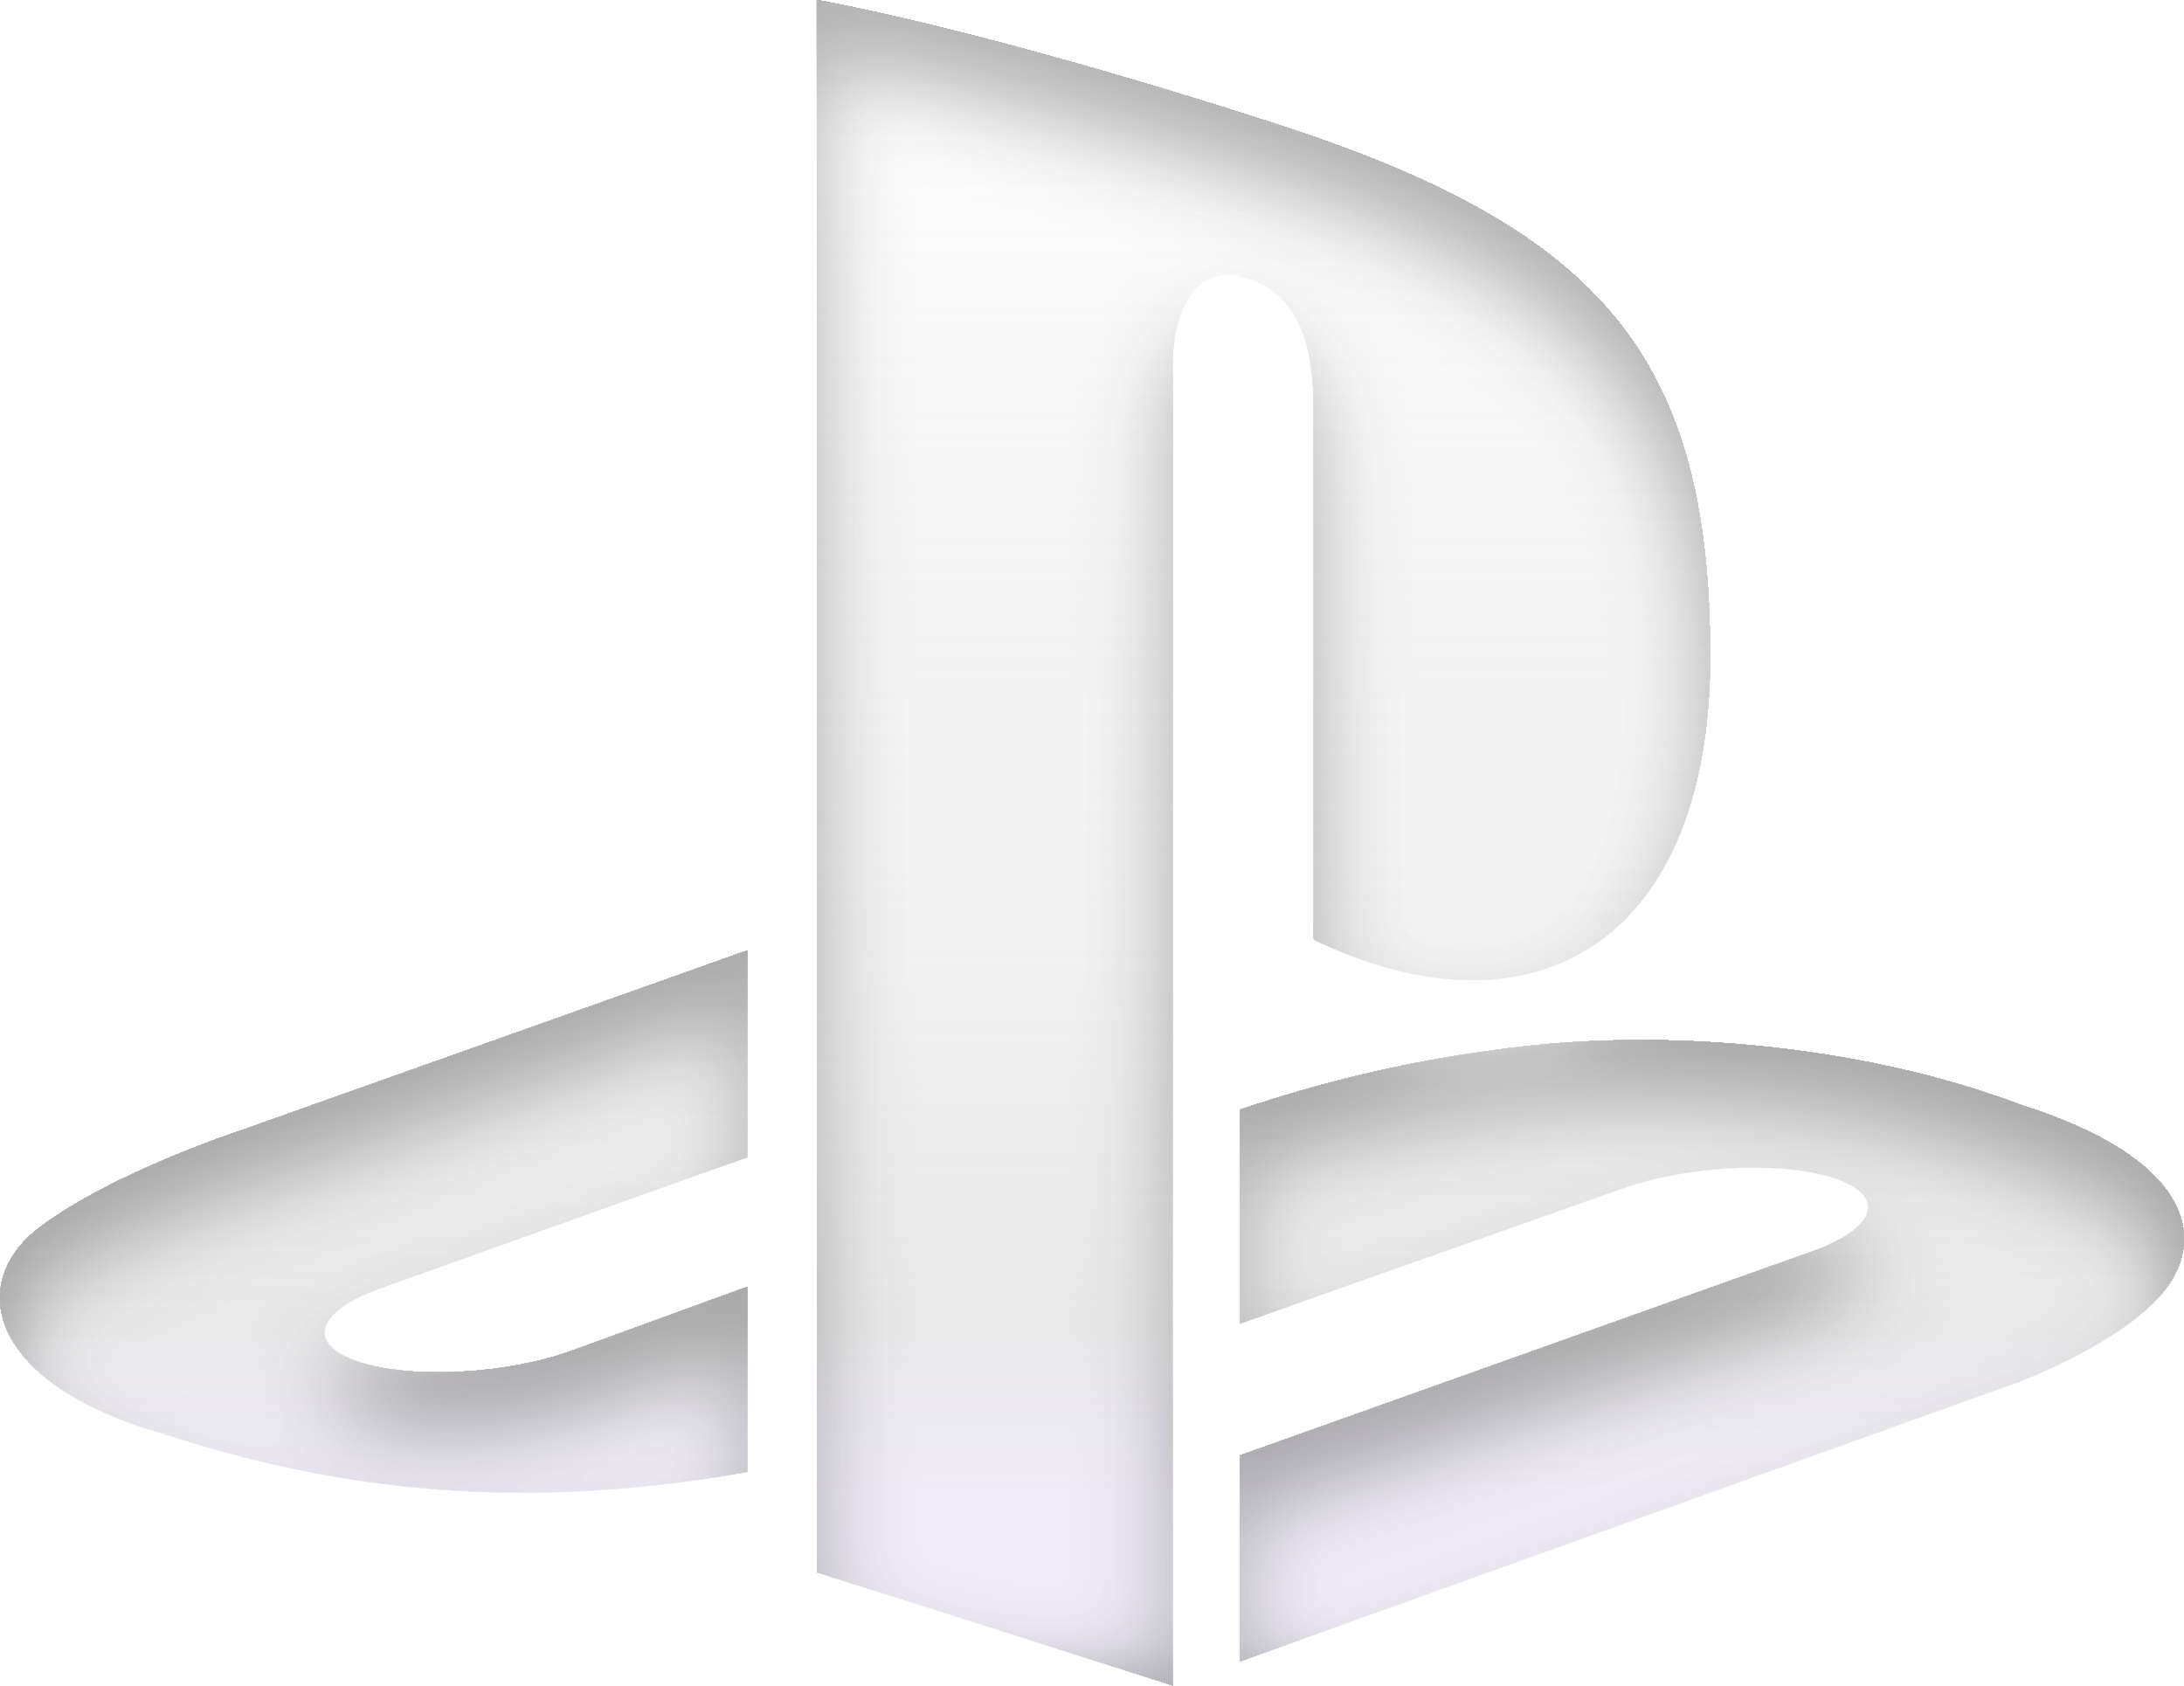
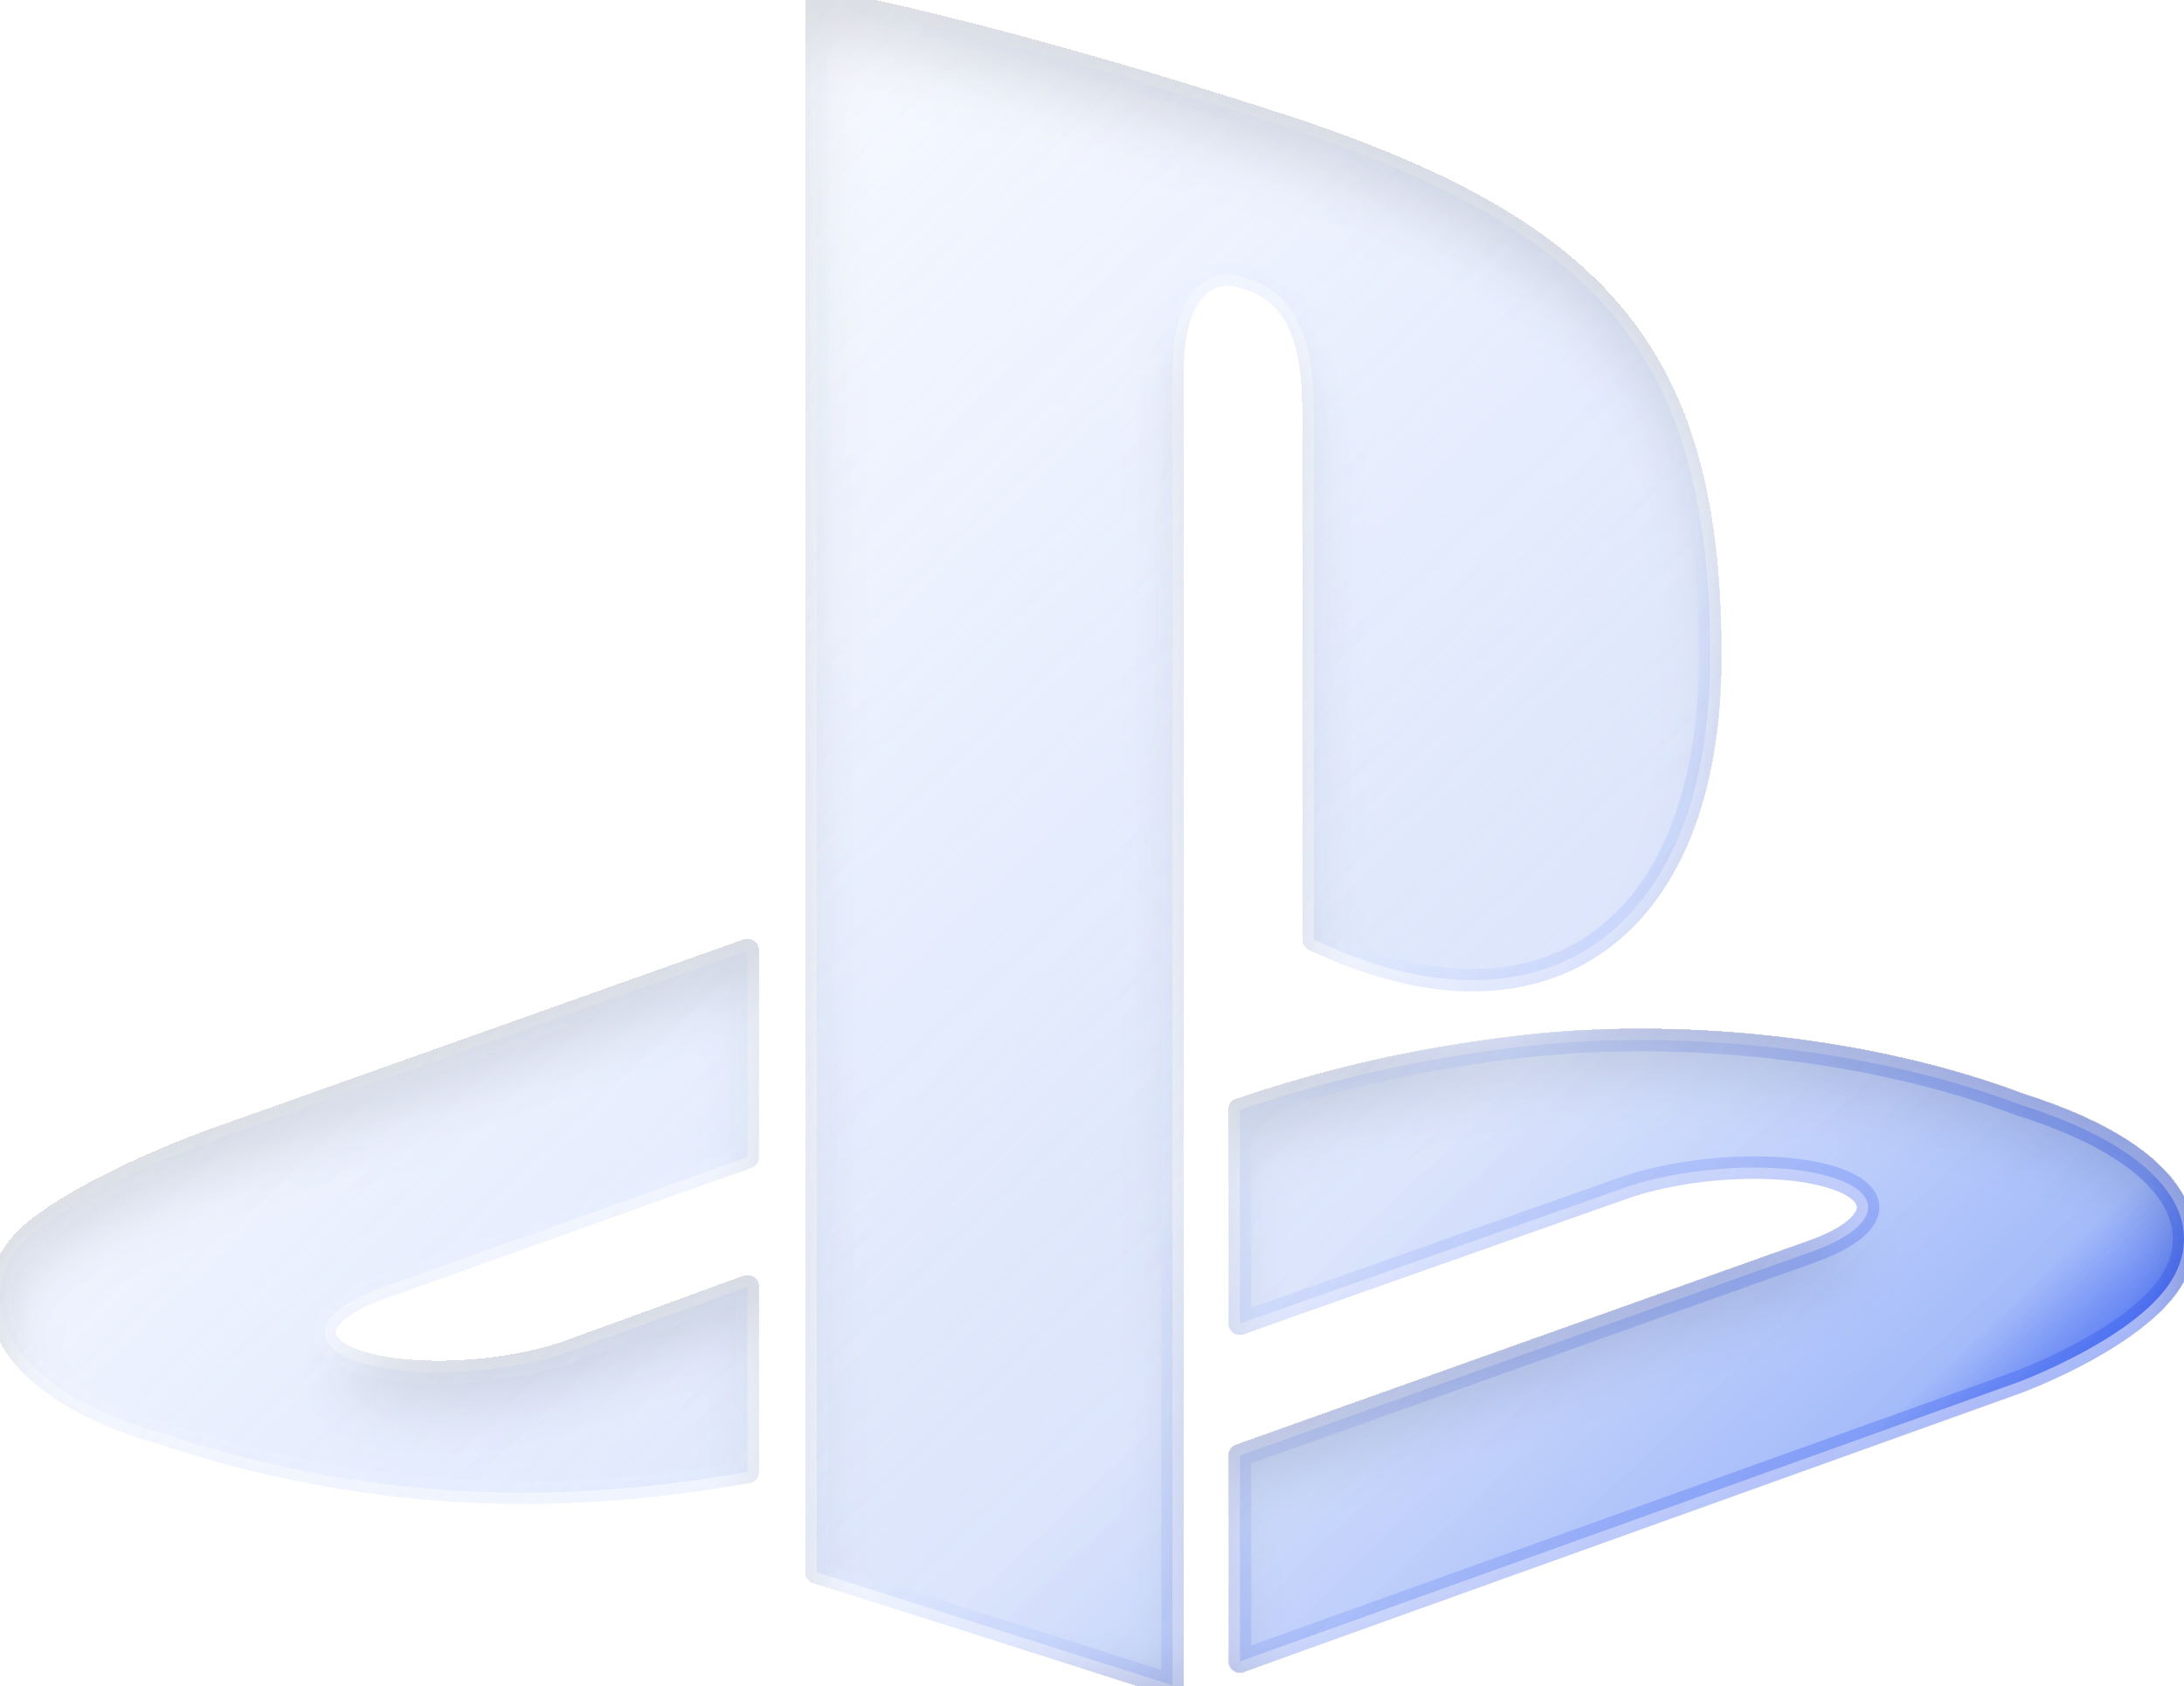
<svg xmlns="http://www.w3.org/2000/svg" preserveAspectRatio="none" overflow="visible" style="display: block;" width="73.003" height="56.334" viewBox="0 0 73.003 56.334" fill="none">
-   <g filter="url(#filter0_i)">
-     <path id="Vector" d="M72.357 43.128C70.925 44.928 67.44 46.208 67.44 46.208L41.446 55.536V48.654L60.571 41.836C62.738 41.062 63.08 39.96 61.306 39.377C59.544 38.794 56.351 38.959 54.183 39.744L41.446 44.244V37.096C44.387 36.107 47.416 35.372 51.04 34.967C56.224 34.396 62.561 35.042 67.541 36.931C73.143 38.705 73.777 41.329 72.357 43.128ZM43.918 31.405V13.789C43.918 11.723 43.538 9.822 41.599 9.277C40.116 8.795 39.191 10.177 39.191 12.243V56.334L27.303 52.557V0C32.359 0.938 39.723 3.156 43.677 4.486C53.752 7.946 57.162 12.255 57.162 21.951C57.162 31.392 51.332 34.979 43.918 31.405ZM5.479 47.932C-0.275 46.309 -1.238 42.925 1.385 40.986C3.806 39.187 7.937 37.831 7.937 37.831L24.983 31.773V38.68L12.715 43.065C10.548 43.838 10.219 44.941 11.98 45.524C13.742 46.107 16.936 45.942 19.103 45.156L24.983 43.014V49.199C18.444 50.378 12.132 50.124 5.479 47.932Z" fill="url(#paint0_linear)" />
-   </g>
  <defs>
-     <filter id="filter0_i" x="0" y="0" width="73.003" height="58.334" filterUnits="userSpaceOnUse" color-interpolation-filters="sRGB">
+     <filter id="logo_glass_filter" x="-20%" y="-20%" width="140%" height="140%" filterUnits="userSpaceOnUse">
      <feFlood flood-opacity="0" result="BackgroundImageFix" />
      <feBlend mode="normal" in="SourceGraphic" in2="BackgroundImageFix" result="shape" />
      <feColorMatrix in="SourceAlpha" type="matrix" values="0 0 0 0 0 0 0 0 0 0 0 0 0 0 0 0 0 0 127 0" result="hardAlpha" />
-       <feOffset dy="2" />
-       <feGaussianBlur stdDeviation="1.5" />
+       <feOffset dy="1.5" />
+       <feGaussianBlur stdDeviation="1" />
      <feComposite in2="hardAlpha" operator="arithmetic" k2="-1" k3="1" />
-       <feColorMatrix type="matrix" values="0 0 0 0 0 0 0 0 0 0 0 0 0 0 0 0 0 0 0.3 0" />
-       <feBlend mode="normal" in2="shape" result="effect1_innerShadow" />
+       <feColorMatrix type="matrix" values="0 0 0 0 0 0 0 0 0 0 0 0 0 0 0 0 0 0 0.22 0" />
+       <feBlend mode="normal" in2="shape" result="innerShadow" />
    </filter>
-     <linearGradient id="paint0_linear" x1="36.502" y1="0" x2="36.502" y2="56.334" gradientUnits="userSpaceOnUse">
-       <stop offset="0" stop-color="#FFFFFF" stop-opacity="0.65" />
-       <stop offset="0.582" stop-color="#E2E2E2" stop-opacity="0.50" />
-       <stop offset="0.784" stop-color="#CECECE" stop-opacity="0.45" />
-       <stop offset="0.885" stop-color="#D8CFEC" stop-opacity="0.40" />
+     <linearGradient id="logo_frost_grad" x1="10" y1="0" x2="63" y2="56" gradientUnits="userSpaceOnUse">
+       <stop offset="0%" stop-color="#FFFFFF" stop-opacity="0.95" />
+       <stop offset="35%" stop-color="#EAF0FE" stop-opacity="0.85" />
+       <stop offset="70%" stop-color="#D0DCFA" stop-opacity="0.75" />
+       <stop offset="92%" stop-color="#8DAAF8" stop-opacity="0.80" />
+       <stop offset="100%" stop-color="#0130EC" stop-opacity="0.90" />
+     </linearGradient>
+     <linearGradient id="logo_stroke_grad" x1="0" y1="0" x2="73" y2="56" gradientUnits="userSpaceOnUse">
+       <stop offset="0%" stop-color="#FFFFFF" stop-opacity="0.9" />
+       <stop offset="60%" stop-color="#E0EAFF" stop-opacity="0.5" />
+       <stop offset="100%" stop-color="#0130EC" stop-opacity="0.4" />
    </linearGradient>
  </defs>
+   <g filter="url(#logo_glass_filter)">
+     <path d="M72.357 43.128C70.925 44.928 67.44 46.208 67.44 46.208L41.446 55.536V48.654L60.571 41.836C62.738 41.062 63.08 39.96 61.306 39.377C59.544 38.794 56.351 38.959 54.183 39.744L41.446 44.244V37.096C44.387 36.107 47.416 35.372 51.04 34.967C56.224 34.396 62.561 35.042 67.541 36.931C73.143 38.705 73.777 41.329 72.357 43.128ZM43.918 31.405V13.789C43.918 11.723 43.538 9.822 41.599 9.277C40.116 8.795 39.191 10.177 39.191 12.243V56.334L27.303 52.557V0C32.359 0.938 39.723 3.156 43.677 4.486C53.752 7.946 57.162 12.255 57.162 21.951C57.162 31.392 51.332 34.979 43.918 31.405ZM5.479 47.932C-0.275 46.309 -1.238 42.925 1.385 40.986C3.806 39.187 7.937 37.831 7.937 37.831L24.983 31.773V38.68L12.715 43.065C10.548 43.838 10.219 44.941 11.98 45.524C13.742 46.107 16.936 45.942 19.103 45.156L24.983 43.014V49.199C18.444 50.378 12.132 50.124 5.479 47.932Z" fill="url(#logo_frost_grad)" stroke="url(#logo_stroke_grad)" stroke-width="0.75" stroke-linejoin="round" />
+   </g>
</svg>
